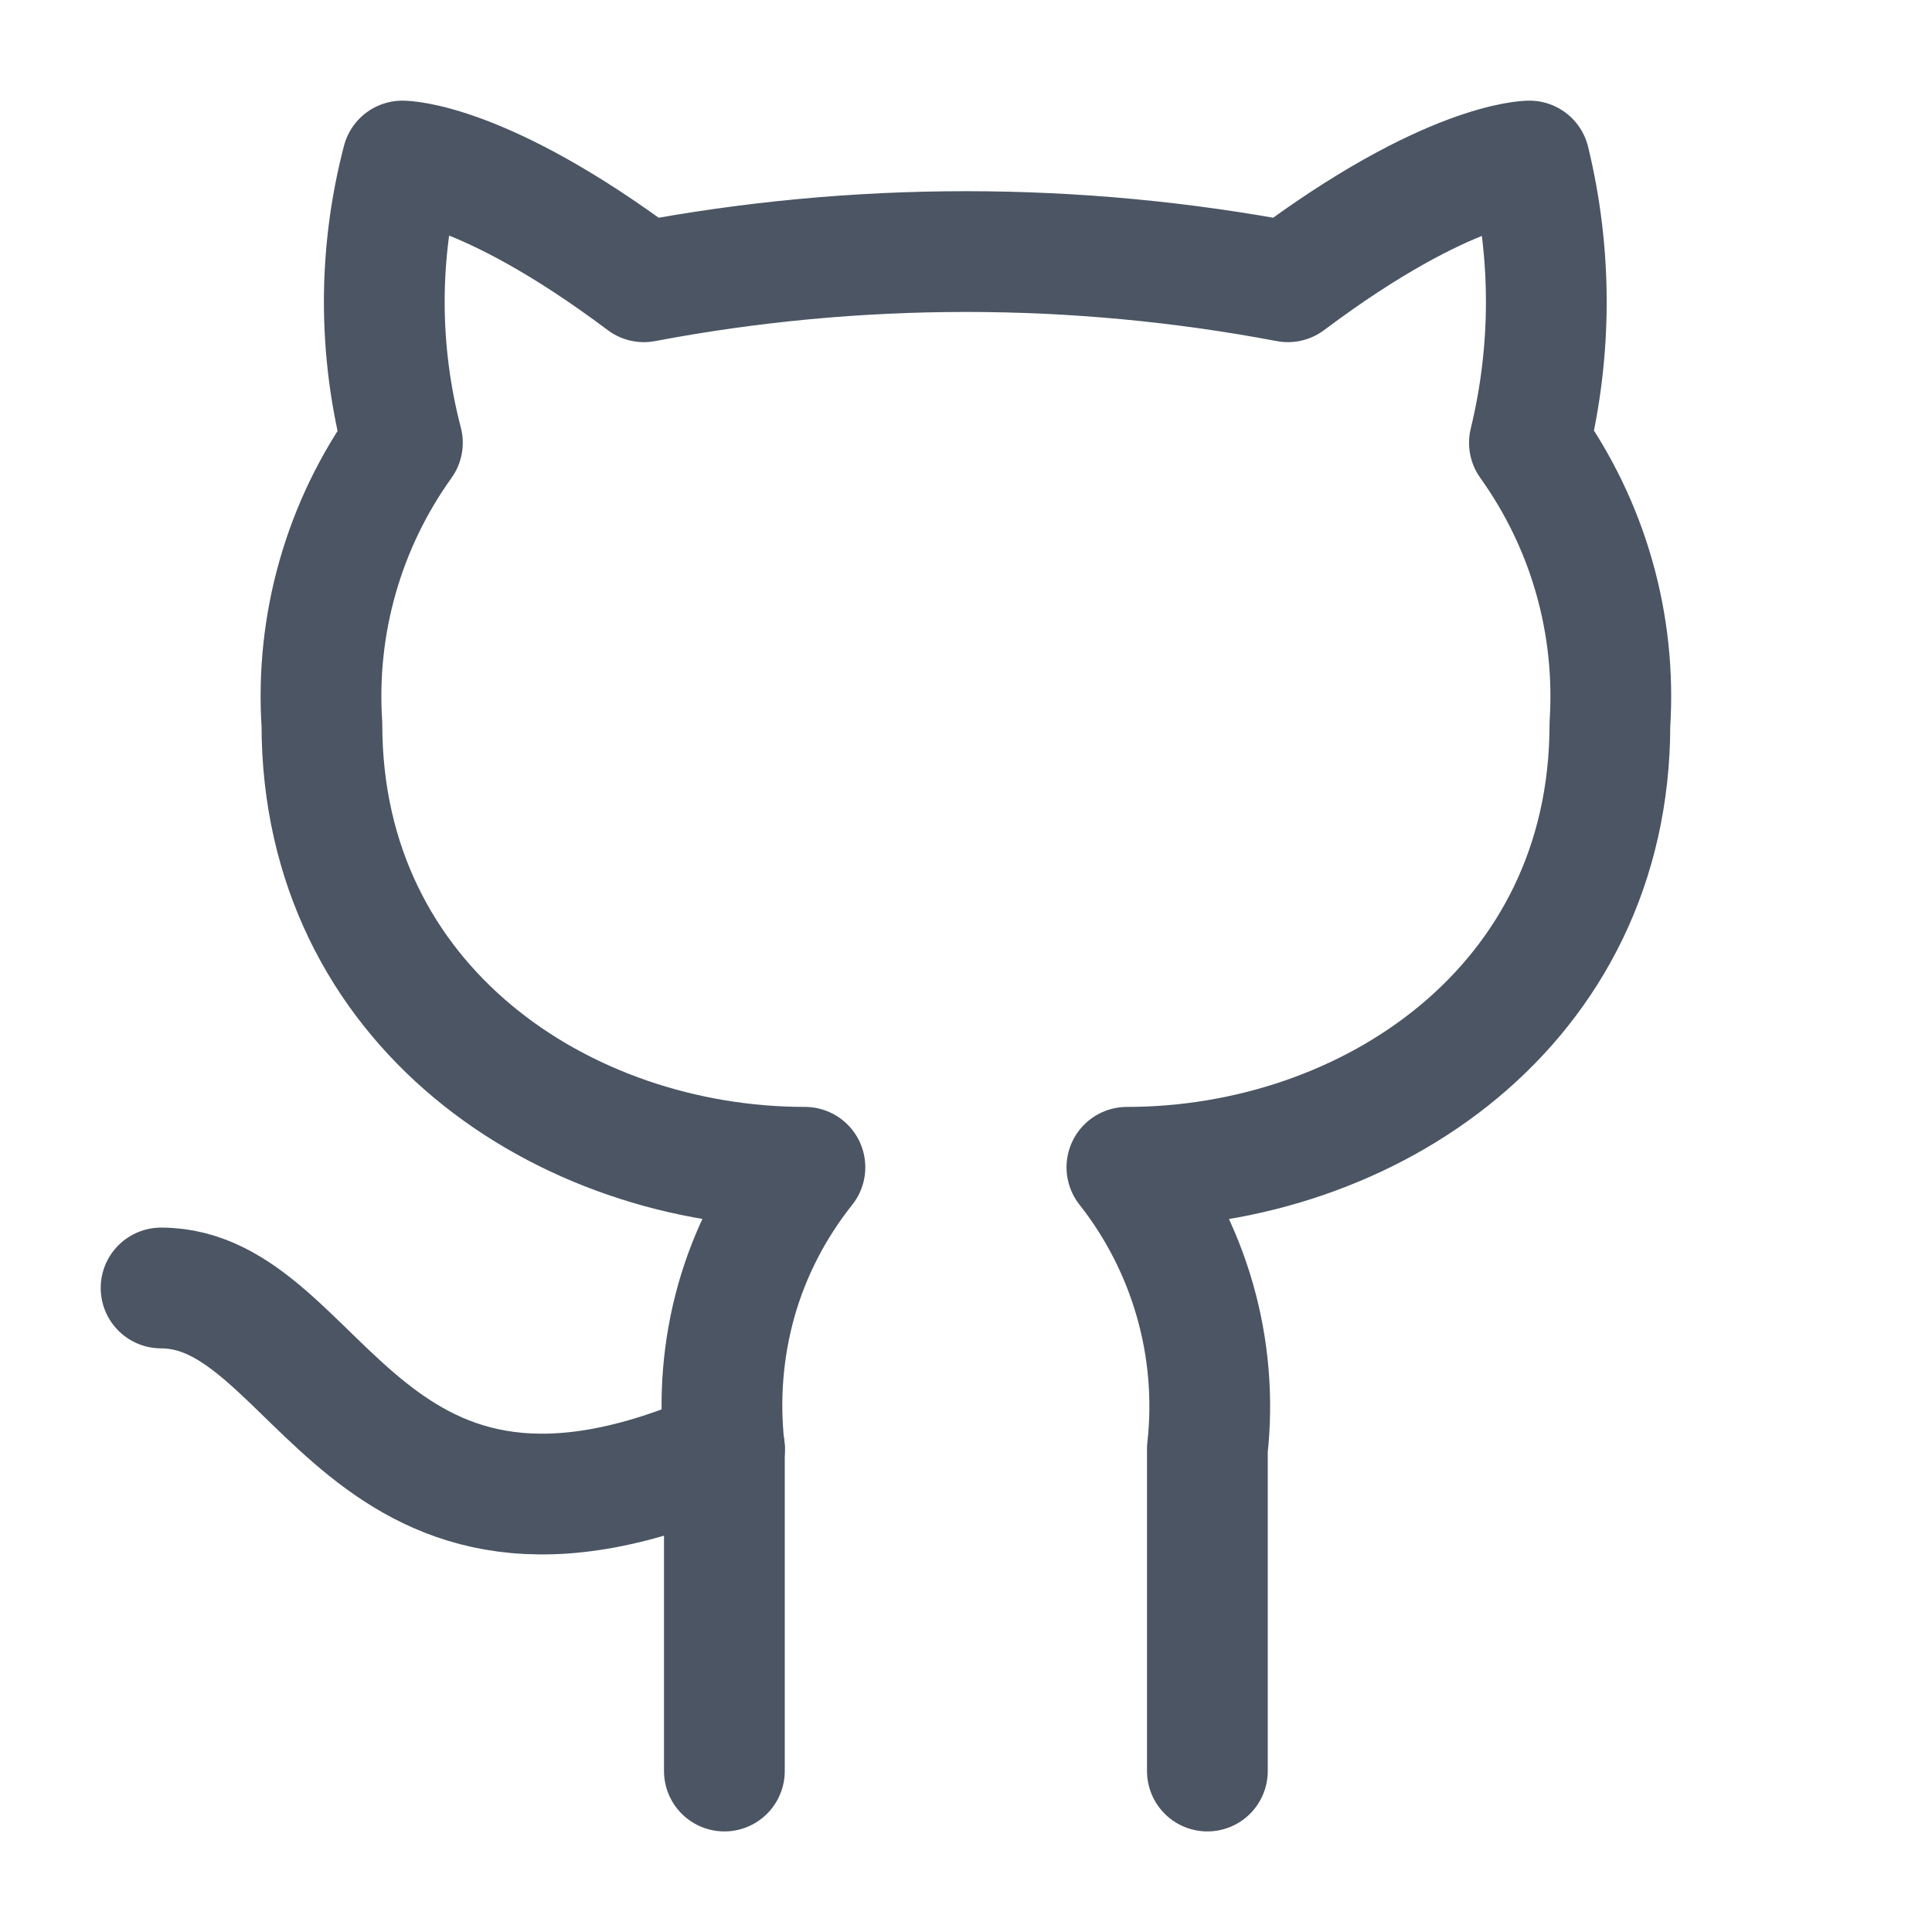
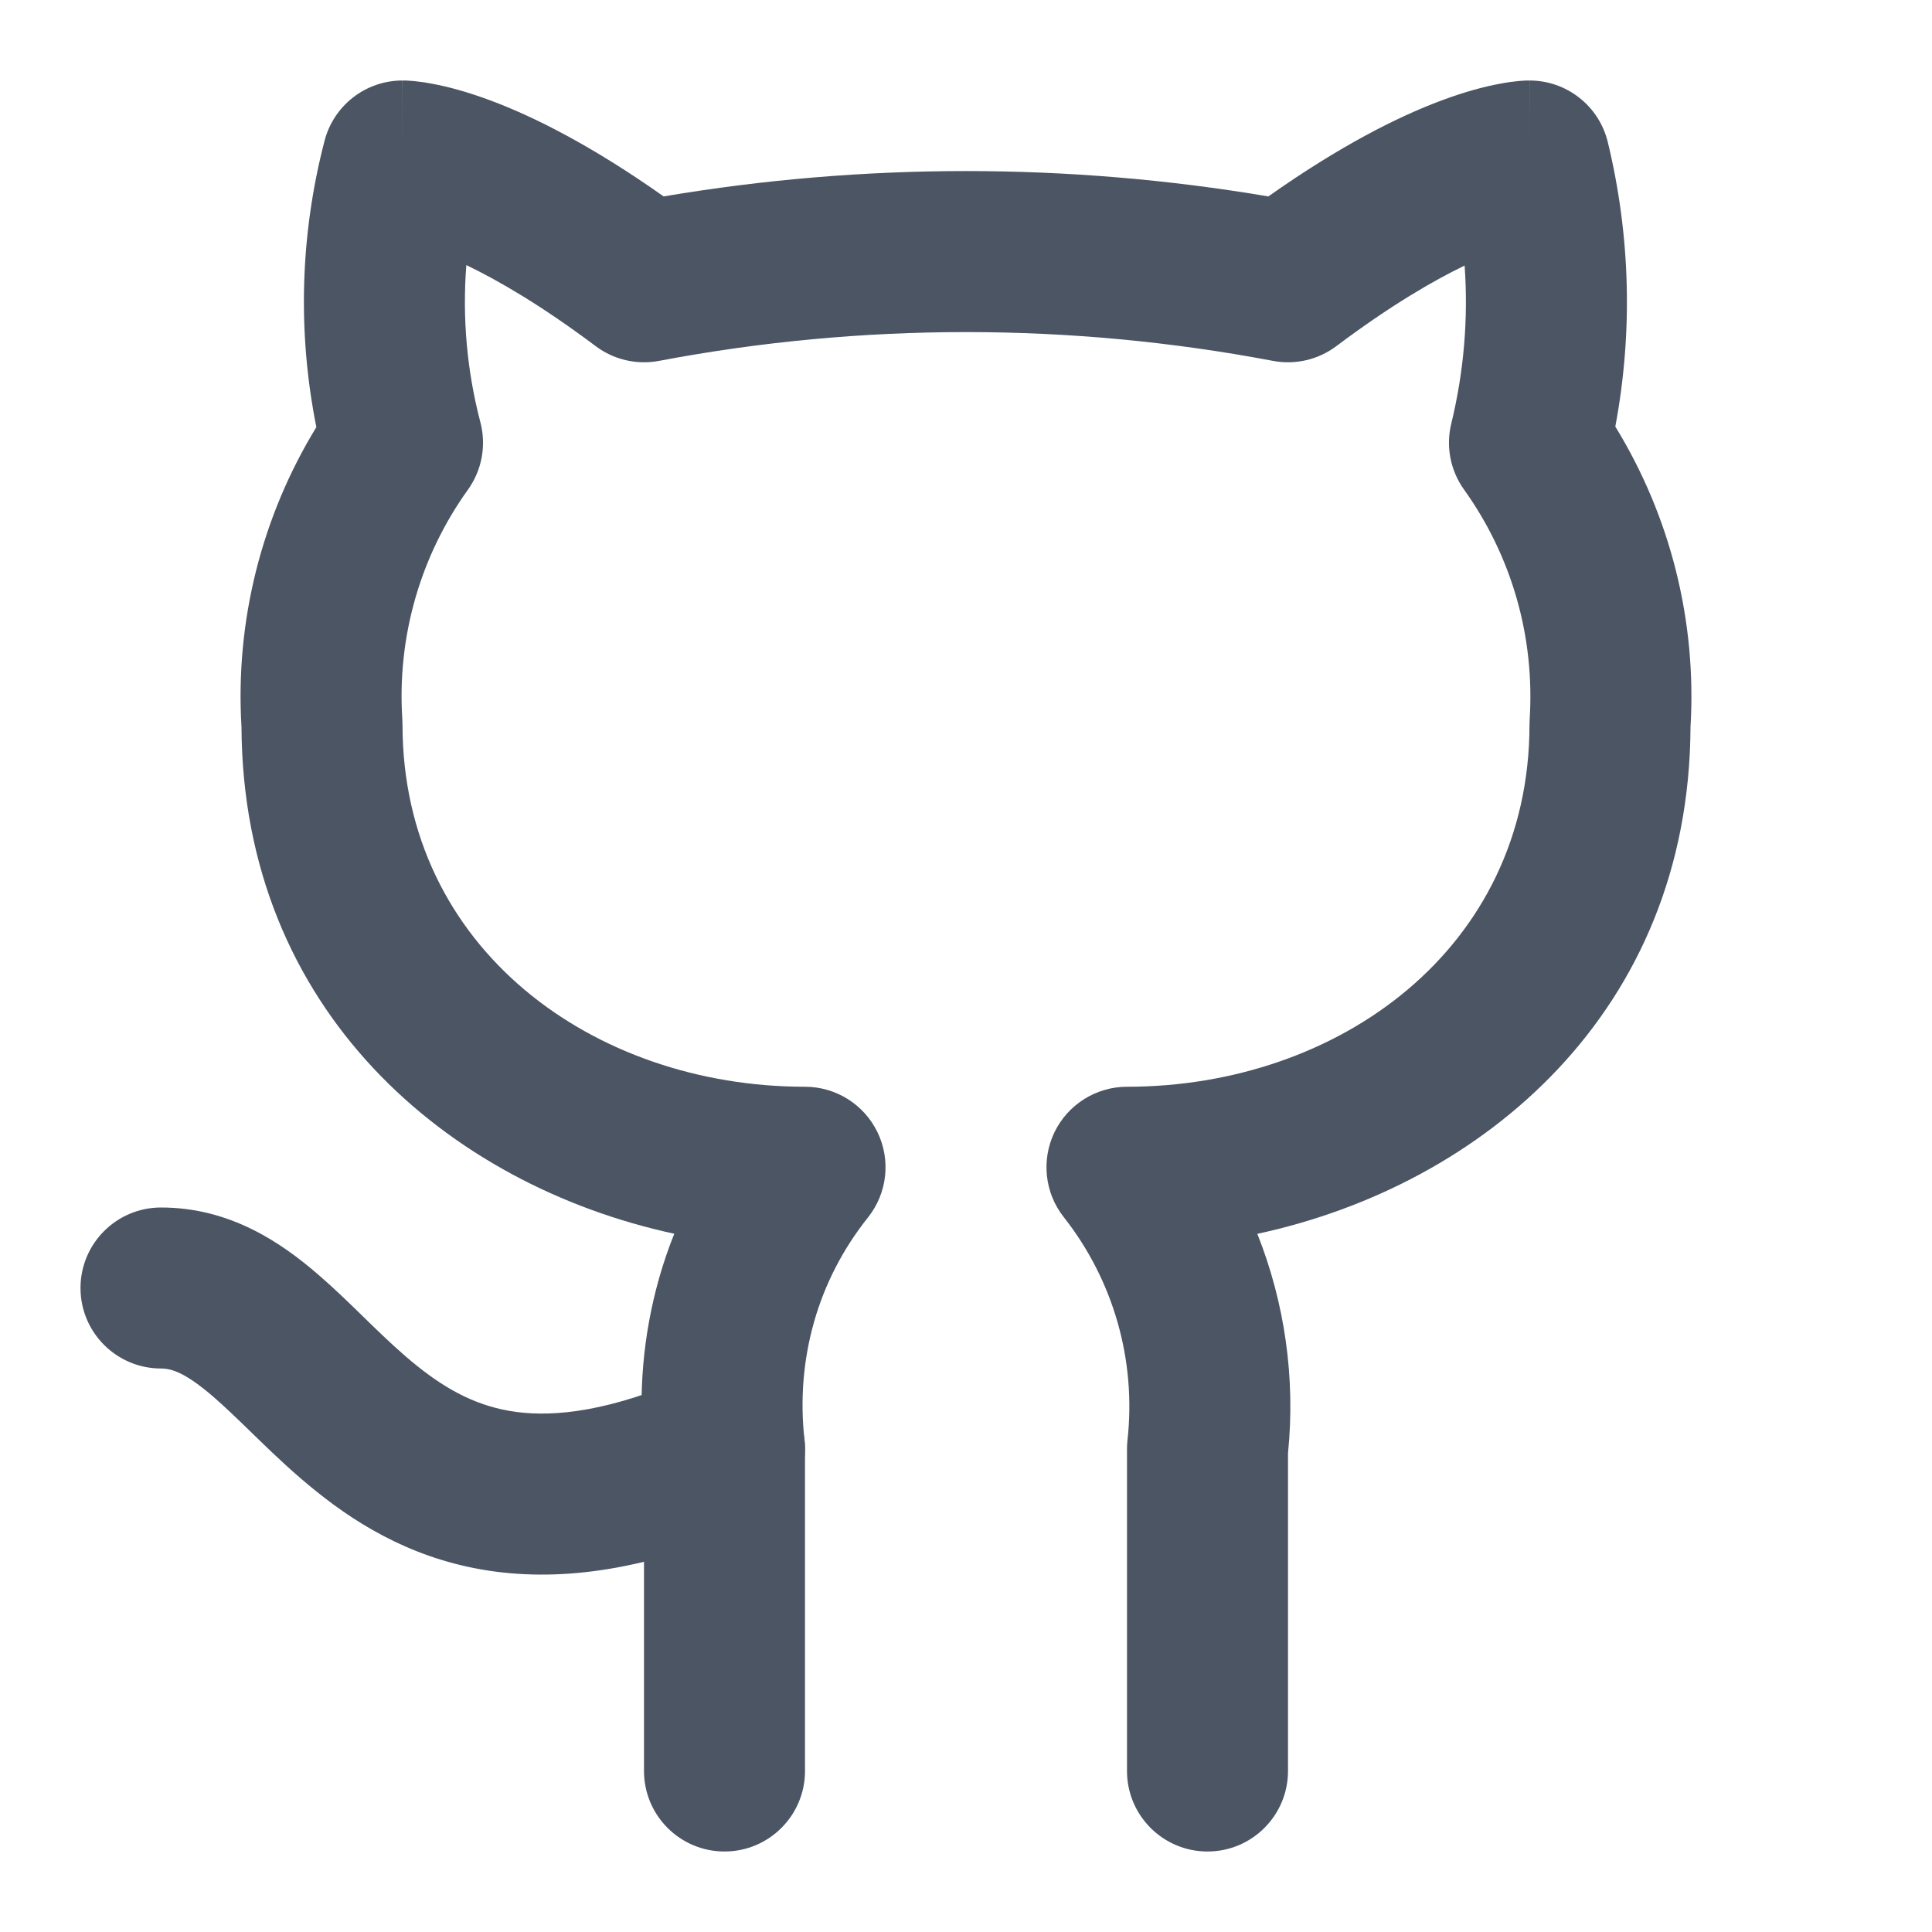
- <svg xmlns="http://www.w3.org/2000/svg" width="32" height="32" viewBox="0 0 32 32" fill="none">
-   <path d="M19.998 29.334V24C20.184 22.33 19.705 20.654 18.665 19.334C22.665 19.334 26.665 16.667 26.665 12C26.772 10.334 26.305 8.694 25.332 7.334C25.705 5.8 25.705 4.2 25.332 2.667C25.332 2.667 23.998 2.667 21.332 4.667C17.812 4 14.185 4 10.665 4.667C7.998 2.667 6.665 2.667 6.665 2.667C6.265 4.2 6.265 5.8 6.665 7.334C5.694 8.688 5.223 10.337 5.332 12C5.332 16.667 9.332 19.334 13.332 19.334C12.812 19.987 12.425 20.734 12.198 21.534C11.972 22.334 11.905 23.174 11.998 24V29.334" stroke="#4B5563" stroke-width="2" stroke-linecap="round" stroke-linejoin="round" />
-   <path d="M12.001 24C5.988 26.666 5.335 21.333 2.668 21.333" stroke="#4B5563" stroke-width="2" stroke-linecap="round" stroke-linejoin="round" />
+ <svg xmlns="http://www.w3.org/2000/svg" width="24" height="24" viewBox="0 0 24 24" fill="none">
+   <path fill-rule="evenodd" clip-rule="evenodd" d="M5 1V2C5 1 5.001 1 5.002 1L5.003 1L5.006 1L5.012 1L5.026 1C5.036 1.001 5.047 1.001 5.059 1.001C5.082 1.003 5.109 1.004 5.14 1.007C5.202 1.013 5.28 1.023 5.372 1.041C5.556 1.075 5.8 1.138 6.101 1.251C6.635 1.451 7.349 1.808 8.244 2.44C10.728 2.02 13.272 2.02 15.756 2.44C16.651 1.808 17.365 1.451 17.899 1.251C18.2 1.138 18.444 1.075 18.628 1.041C18.721 1.023 18.798 1.013 18.86 1.007C18.891 1.004 18.918 1.003 18.942 1.001C18.953 1.001 18.964 1.001 18.974 1L18.988 1L18.994 1L18.997 1L18.999 1C18.999 1 19 1 19 2V1C19.461 1 19.863 1.315 19.972 1.763C20.254 2.924 20.286 4.129 20.066 5.299C20.752 6.418 21.078 7.716 21 9.032C20.985 12.556 18.43 14.723 15.619 15.327C15.96 16.185 16.094 17.119 16 18.053V22C16 22.552 15.552 23 15 23C14.448 23 14 22.552 14 22V18C14 17.963 14.002 17.926 14.006 17.89C14.116 16.898 13.832 15.903 13.214 15.119C12.977 14.818 12.933 14.408 13.1 14.063C13.268 13.719 13.617 13.5 14 13.5C16.626 13.5 19 11.785 19 9C19 8.979 19.001 8.957 19.002 8.936C19.067 7.915 18.782 6.914 18.187 6.082C18.017 5.845 17.959 5.546 18.028 5.263C18.185 4.619 18.241 3.957 18.194 3.299C17.8 3.489 17.269 3.798 16.6 4.3C16.375 4.469 16.09 4.535 15.814 4.483C13.297 4.006 10.703 4.006 8.186 4.483C7.91 4.535 7.625 4.469 7.4 4.3C6.724 3.793 6.188 3.483 5.793 3.293C5.742 3.947 5.8 4.606 5.968 5.248C6.043 5.535 5.986 5.841 5.813 6.083C5.219 6.91 4.931 7.918 4.998 8.935C4.999 8.956 5 8.978 5 9C5 11.785 7.374 13.5 10 13.5C10.384 13.5 10.734 13.72 10.901 14.066C11.068 14.412 11.022 14.822 10.783 15.123C10.473 15.511 10.245 15.953 10.112 16.423C9.978 16.896 9.938 17.395 9.994 17.888C9.998 17.925 10 17.962 10 18V22C10 22.552 9.552 23 9 23C8.448 23 8 22.552 8 22V18.054C7.925 17.325 7.987 16.585 8.188 15.877C8.241 15.69 8.304 15.506 8.376 15.326C5.566 14.72 3.016 12.553 3 9.032C2.921 7.721 3.248 6.421 3.93 5.306C3.694 4.128 3.728 2.915 4.032 1.748C4.147 1.307 4.545 1 5 1Z" fill="#4B5563" />
+   <path fill-rule="evenodd" clip-rule="evenodd" d="M1 16C1 15.448 1.448 15 2 15C2.865 15 3.503 15.444 3.957 15.837C4.15 16.003 4.341 16.189 4.511 16.355C4.542 16.385 4.571 16.414 4.6 16.442C4.803 16.639 4.989 16.814 5.184 16.97C5.563 17.273 5.942 17.477 6.415 17.54C6.896 17.603 7.585 17.534 8.595 17.086C9.099 16.862 9.69 17.09 9.914 17.595C10.138 18.099 9.91 18.69 9.405 18.914C8.16 19.466 7.096 19.647 6.154 19.523C5.205 19.398 4.491 18.977 3.934 18.53C3.66 18.311 3.417 18.08 3.209 17.878C3.174 17.845 3.14 17.812 3.108 17.78C2.936 17.613 2.793 17.475 2.649 17.35C2.308 17.056 2.135 17 2 17C1.448 17 1 16.552 1 16Z" fill="#4B5563" />
</svg>
